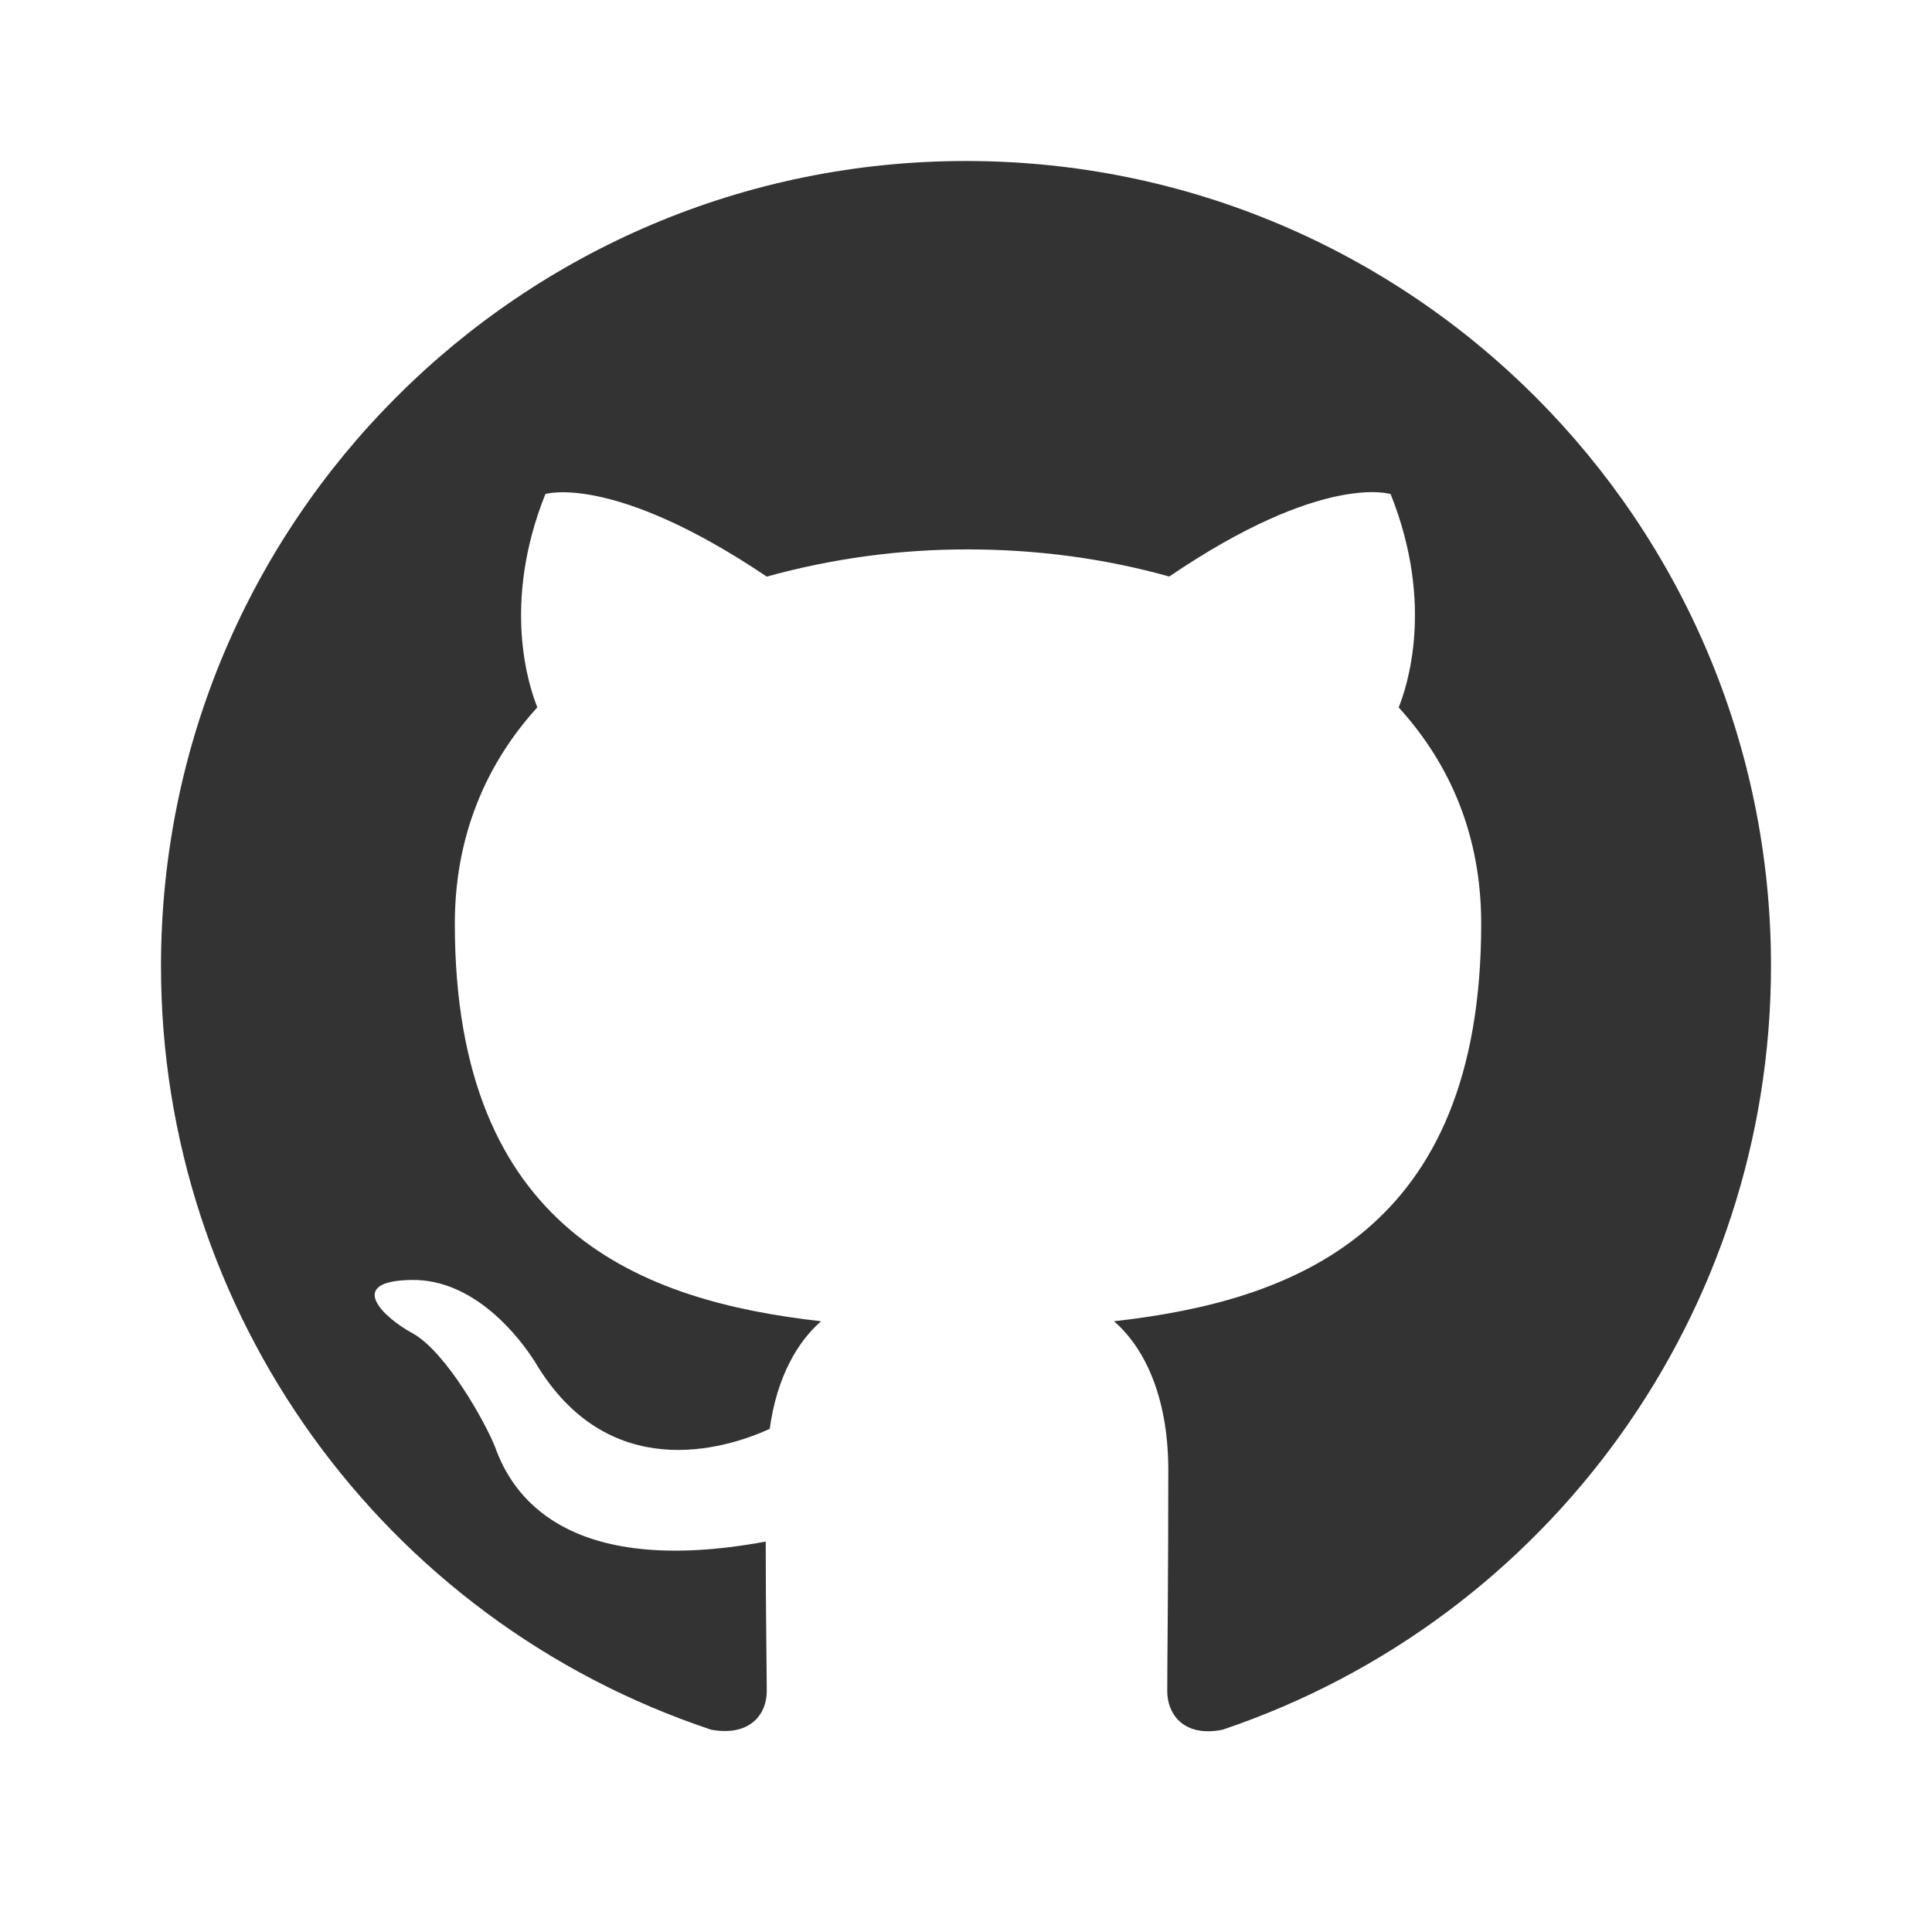
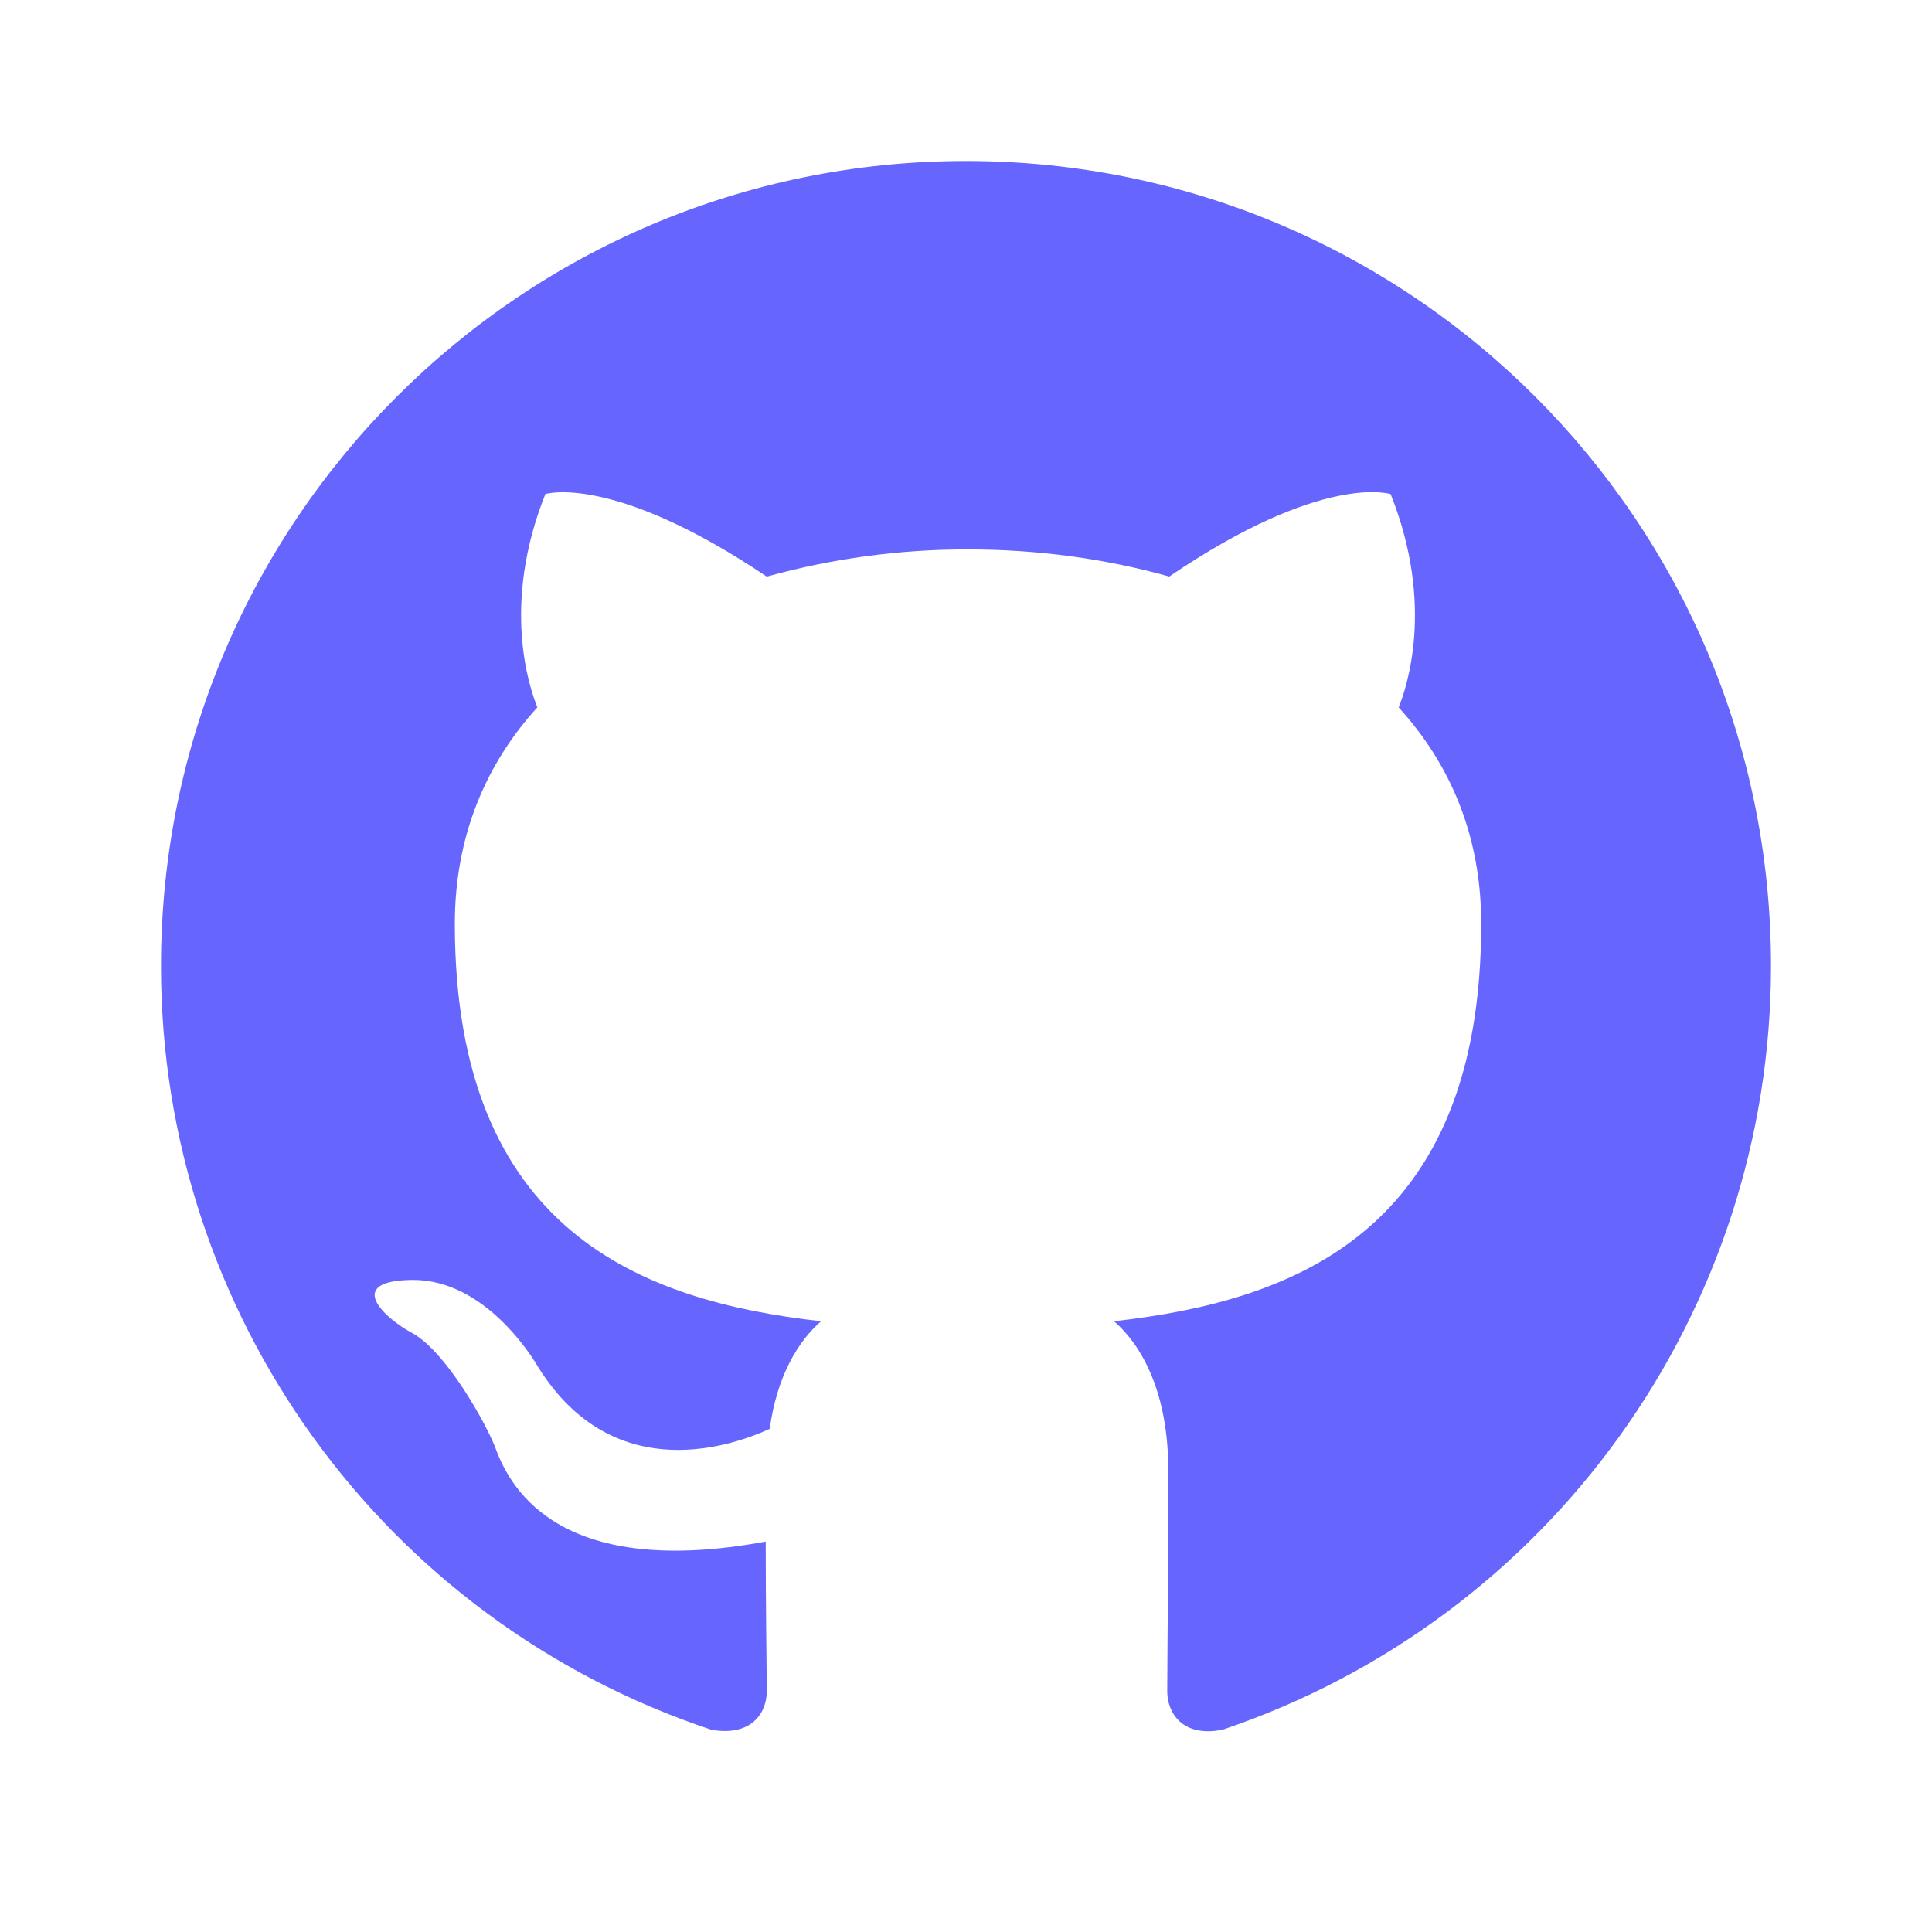
<svg xmlns="http://www.w3.org/2000/svg" viewBox="0 0 24 24" width="24" height="24">
  <path fill="none" d="M0 0h24v24H0z" />
-   <path d="M12 2C6.475 2 2 6.475 2 12a9.994 9.994 0 0 0 6.838 9.488c.5.087.687-.213.687-.476 0-.237-.013-1.024-.013-1.862-2.512.463-3.162-.612-3.362-1.175-.113-.288-.6-1.175-1.025-1.413-.35-.187-.85-.65-.013-.662.788-.013 1.35.725 1.538 1.025.9 1.512 2.338 1.087 2.912.825.088-.65.35-1.087.638-1.337-2.225-.25-4.55-1.113-4.55-4.938 0-1.088.387-1.987 1.025-2.688-.1-.25-.45-1.275.1-2.65 0 0 .837-.262 2.75 1.026a9.28 9.28 0 0 1 2.5-.338c.85 0 1.7.112 2.5.337 1.912-1.3 2.75-1.024 2.75-1.024.55 1.375.2 2.4.1 2.65.637.7 1.025 1.587 1.025 2.687 0 3.838-2.337 4.688-4.562 4.938.362.312.675.912.675 1.85 0 1.337-.013 2.412-.013 2.75 0 .262.188.574.688.474A10.016 10.016 0 0 0 22 12c0-5.525-4.475-10-10-10z" fill="rgba(51,51,51,1)" />
+   <path d="M12 2C6.475 2 2 6.475 2 12a9.994 9.994 0 0 0 6.838 9.488c.5.087.687-.213.687-.476 0-.237-.013-1.024-.013-1.862-2.512.463-3.162-.612-3.362-1.175-.113-.288-.6-1.175-1.025-1.413-.35-.187-.85-.65-.013-.662.788-.013 1.35.725 1.538 1.025.9 1.512 2.338 1.087 2.912.825.088-.65.35-1.087.638-1.337-2.225-.25-4.55-1.113-4.55-4.938 0-1.088.387-1.987 1.025-2.688-.1-.25-.45-1.275.1-2.65 0 0 .837-.262 2.75 1.026a9.28 9.28 0 0 1 2.5-.338c.85 0 1.7.112 2.5.337 1.912-1.3 2.75-1.024 2.75-1.024.55 1.375.2 2.4.1 2.65.637.7 1.025 1.587 1.025 2.687 0 3.838-2.337 4.688-4.562 4.938.362.312.675.912.675 1.85 0 1.337-.013 2.412-.013 2.75 0 .262.188.574.688.474A10.016 10.016 0 0 0 22 12c0-5.525-4.475-10-10-10z" fill="rgba(102, 102, 255, 1)" />
</svg>
